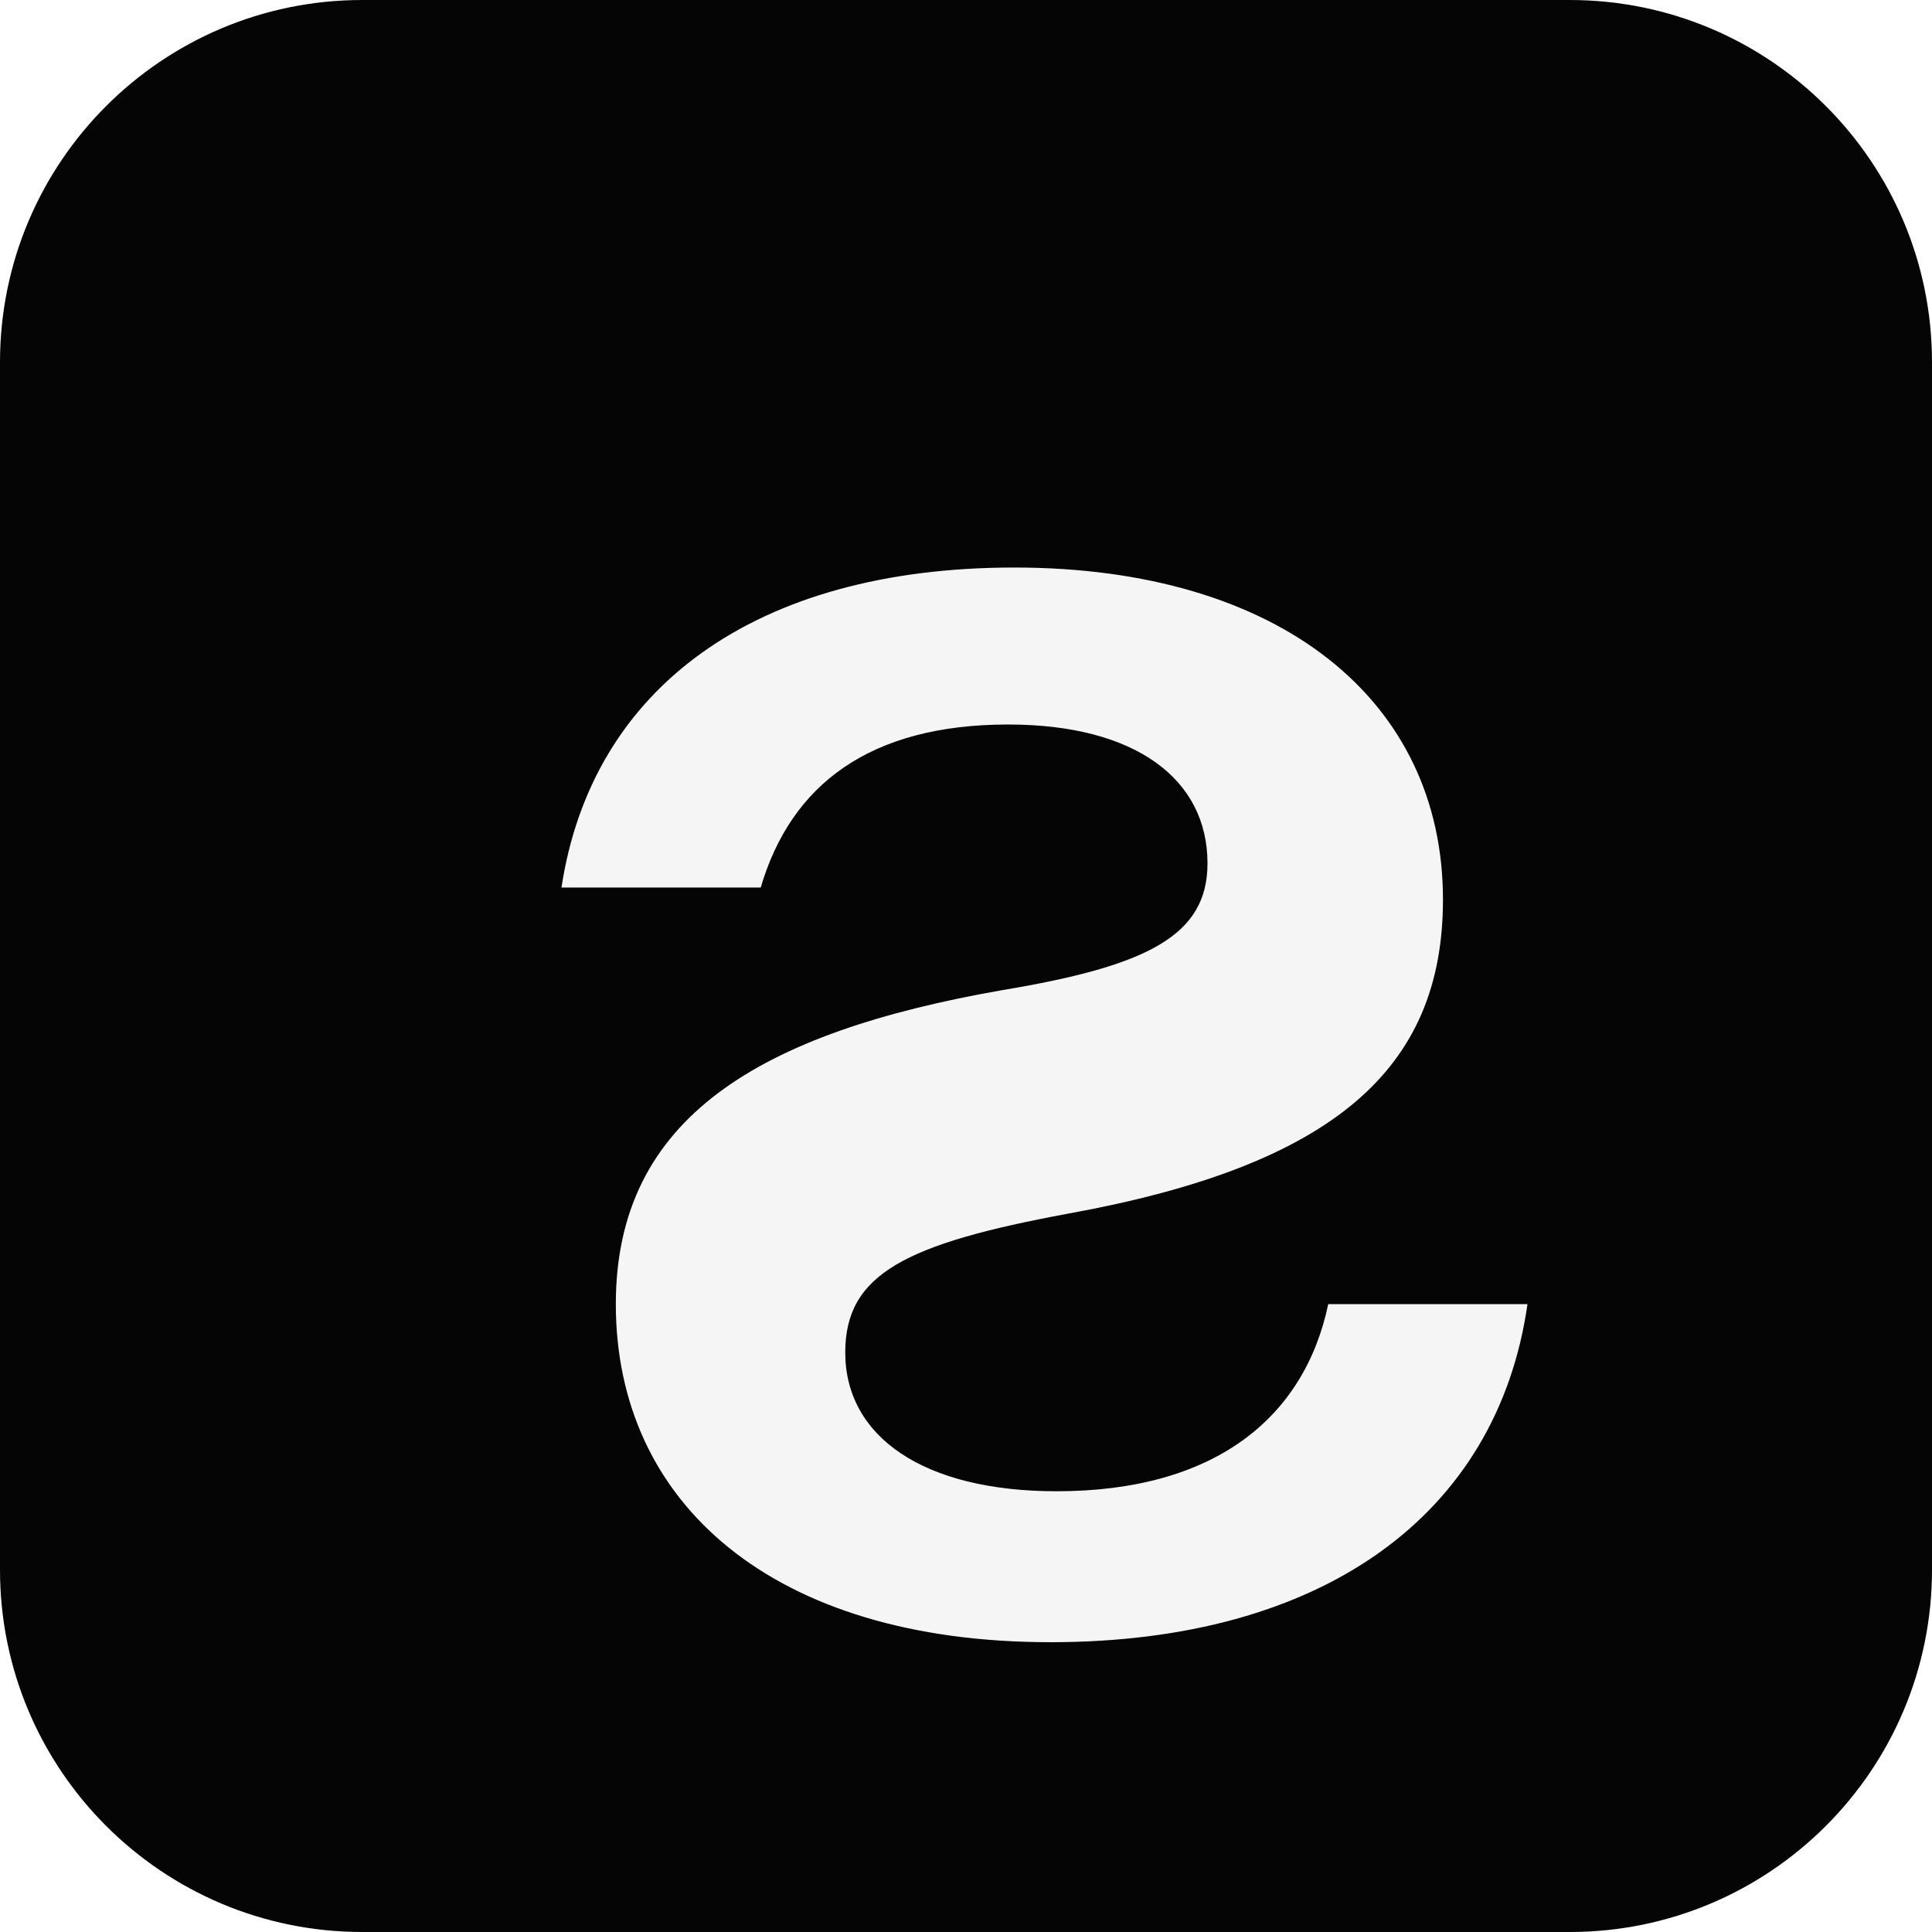
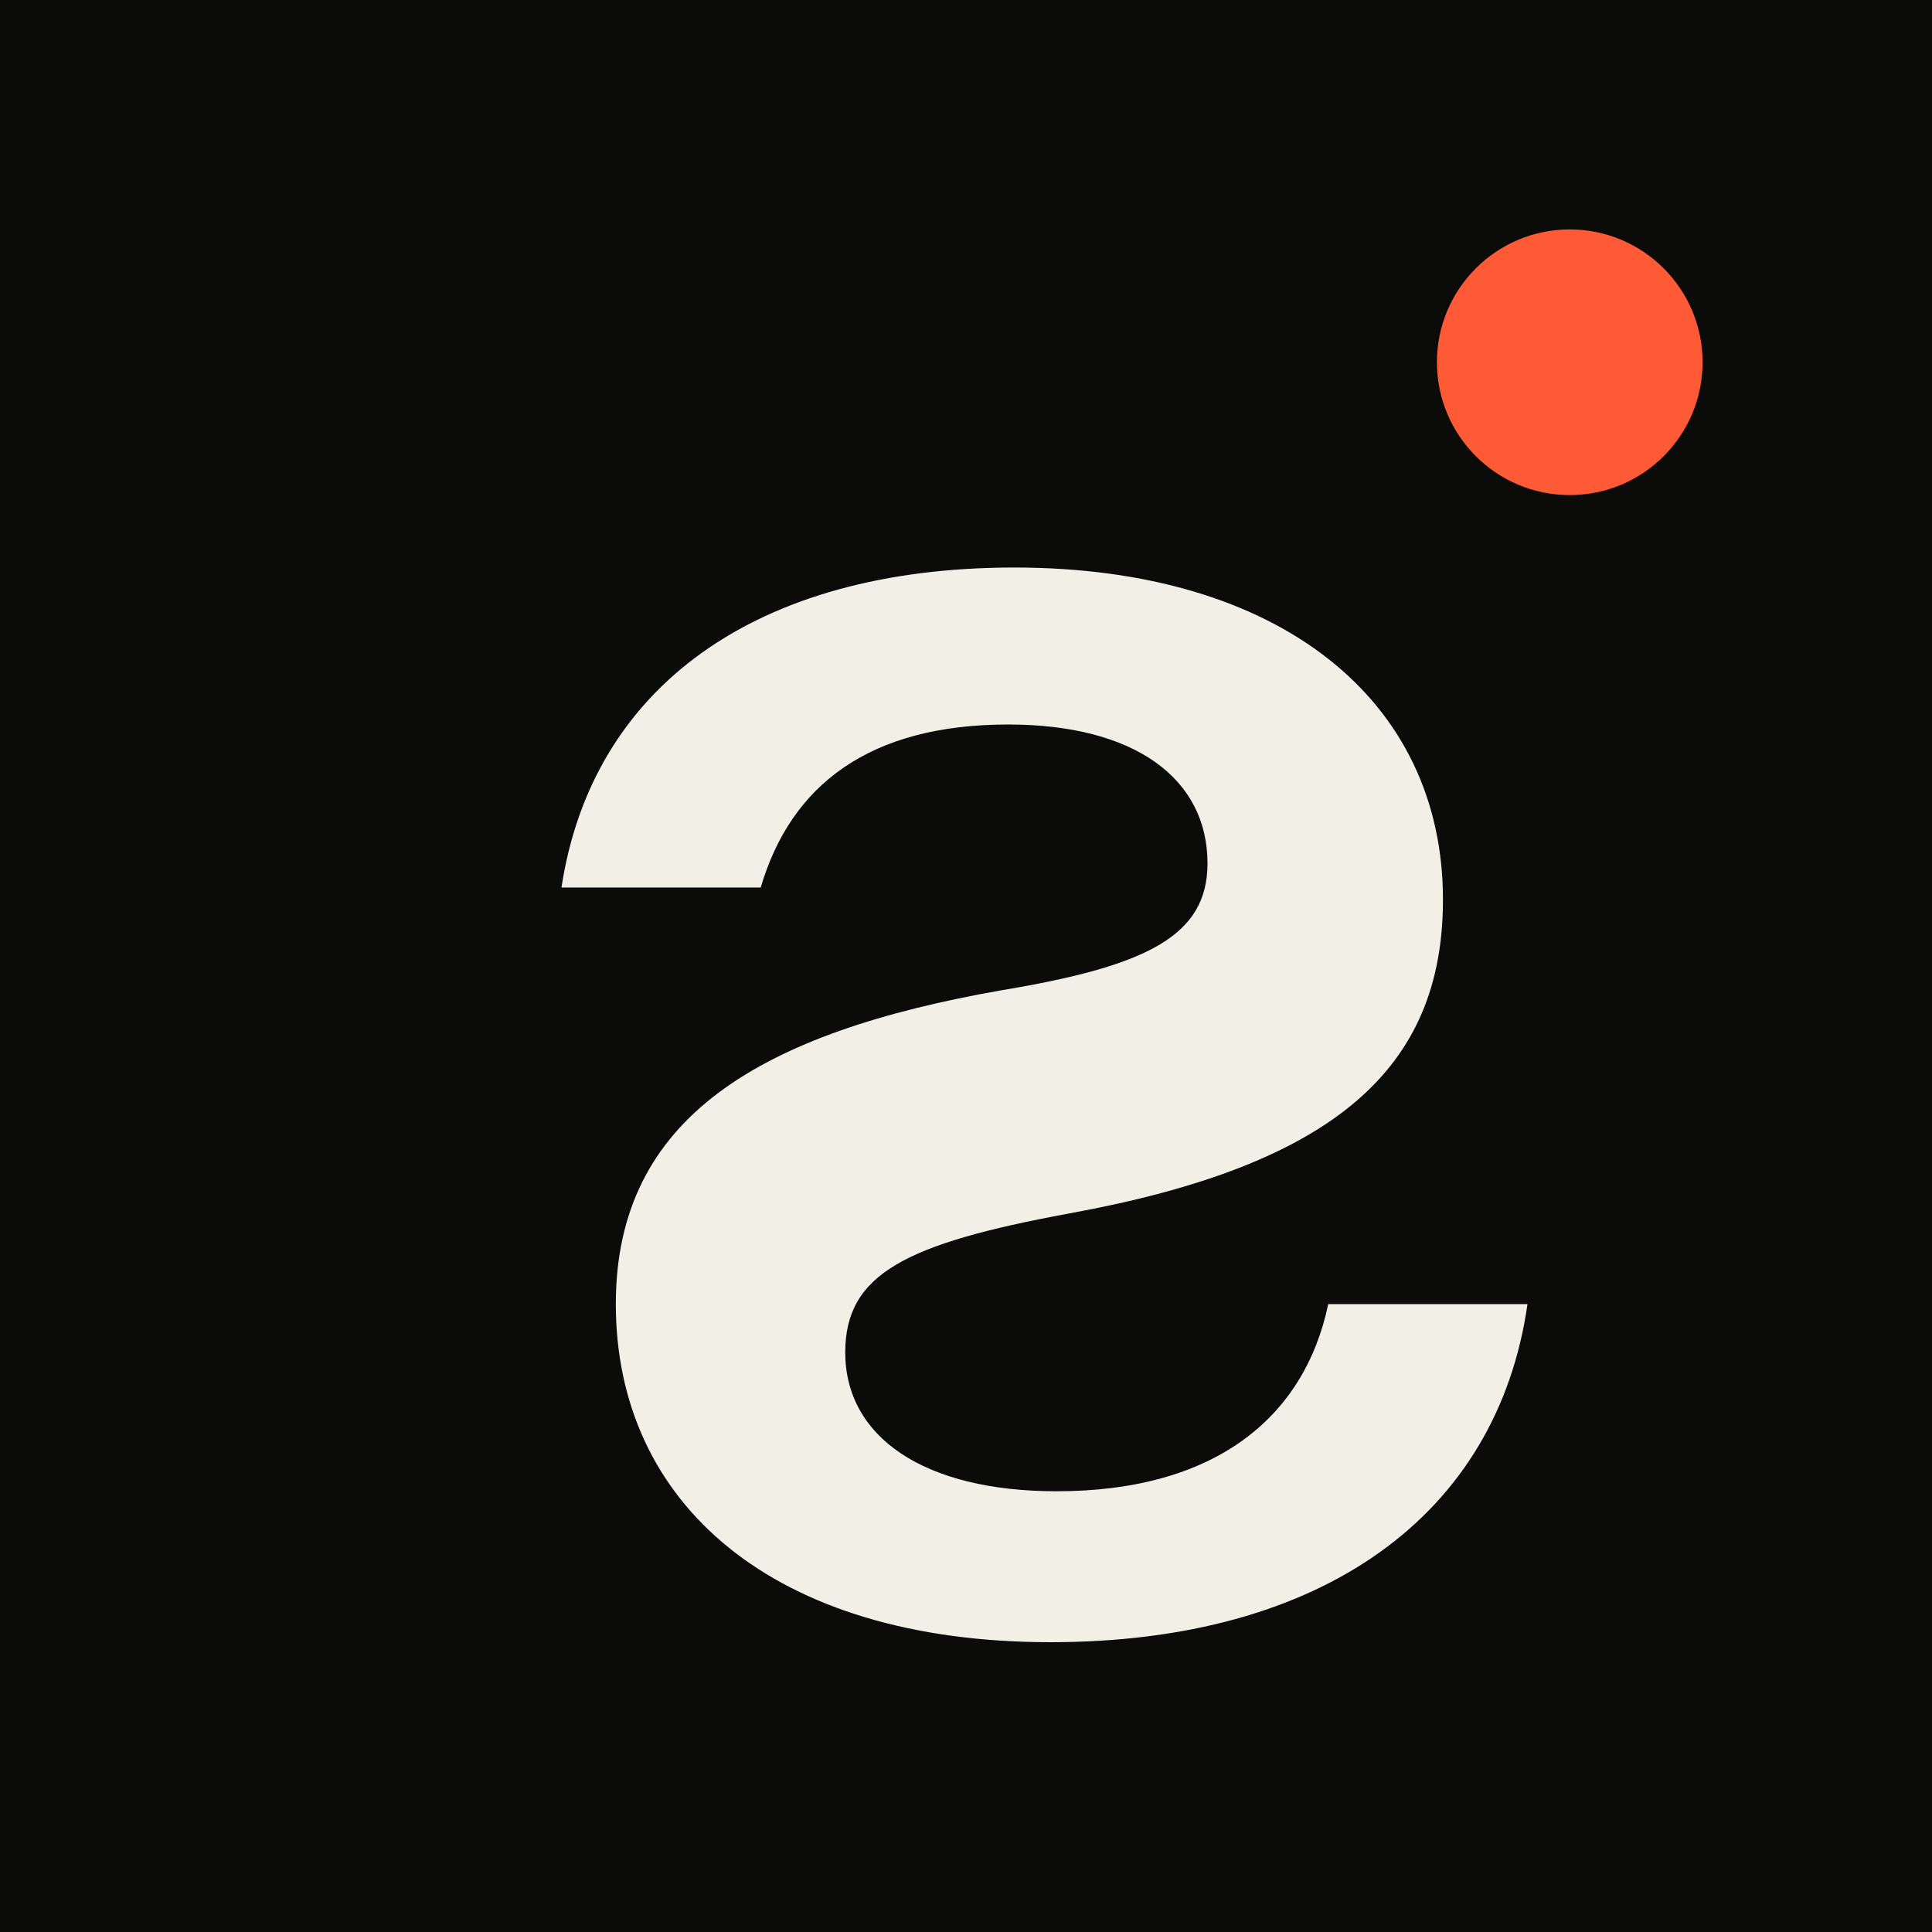
<svg xmlns="http://www.w3.org/2000/svg" viewBox="0 0 32 32" fill="none">
-   <rect width="32" height="32" rx="6" fill="#050505" />
-   <path d="M10.2 21.6c0-3.1 2.4-4.5 6.4-5.2 2.4-.4 3.4-.9 3.4-2.1 0-1.4-1.2-2.3-3.3-2.3-2.3 0-3.6 1-4.1 2.7h-3.3c.5-3.3 3.2-5.3 7.5-5.3 4.4 0 7.1 2.2 7.1 5.5 0 2.8-1.8 4.4-6.2 5.2-2.7.5-3.7 1-3.7 2.3 0 1.4 1.3 2.3 3.5 2.3 2.6 0 4.1-1.2 4.5-3.1h3.3c-.5 3.5-3.4 5.6-7.9 5.6-4.6 0-7.2-2.3-7.2-5.6Z" fill="#F5F5F5" />
+   <rect width="32" height="32" fill="#0B0B0A" />
+   <path d="M10.2 21.6c0-3.1 2.4-4.5 6.4-5.2 2.4-.4 3.4-.9 3.4-2.1 0-1.4-1.2-2.3-3.3-2.3-2.3 0-3.6 1-4.1 2.7h-3.3c.5-3.3 3.2-5.3 7.5-5.3 4.4 0 7.1 2.2 7.1 5.5 0 2.8-1.8 4.4-6.2 5.2-2.7.5-3.7 1-3.7 2.3 0 1.4 1.3 2.3 3.5 2.3 2.6 0 4.1-1.2 4.5-3.1h3.3c-.5 3.5-3.4 5.6-7.9 5.6-4.6 0-7.2-2.3-7.2-5.6Z" fill="#F2EFE7" />
+   <circle cx="26" cy="6" r="2.2" fill="#FF5A36" />
</svg>
